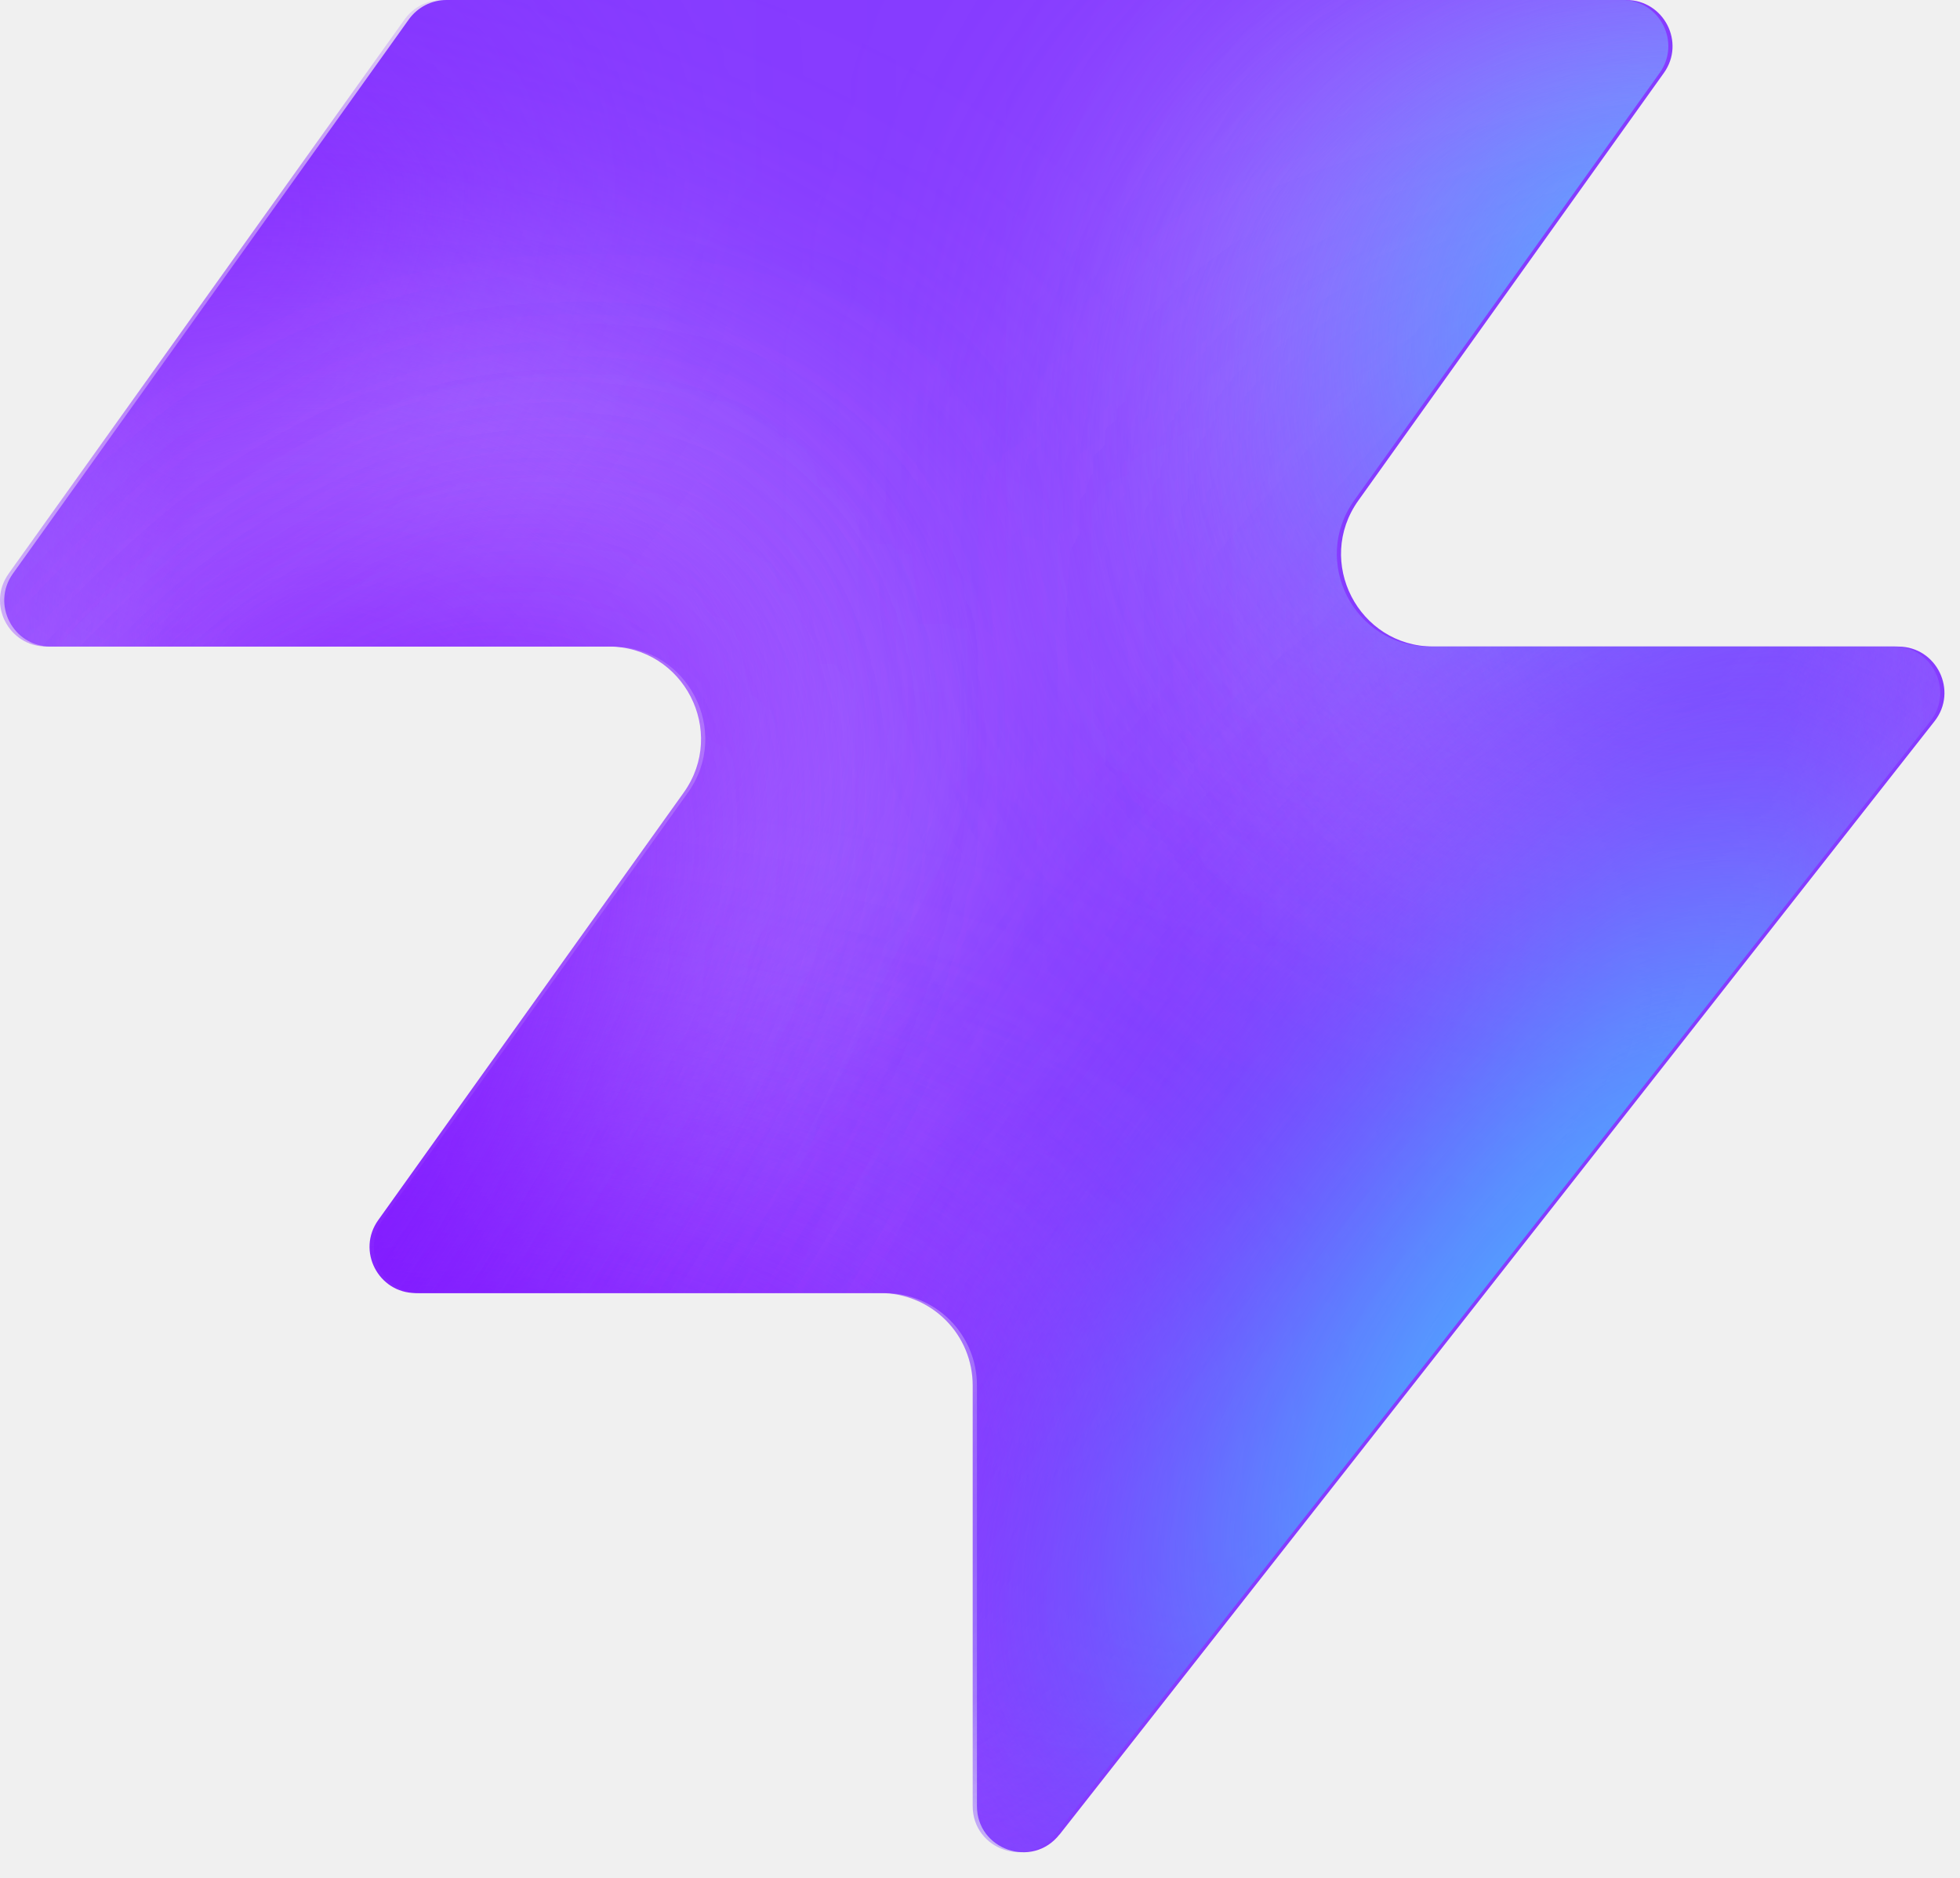
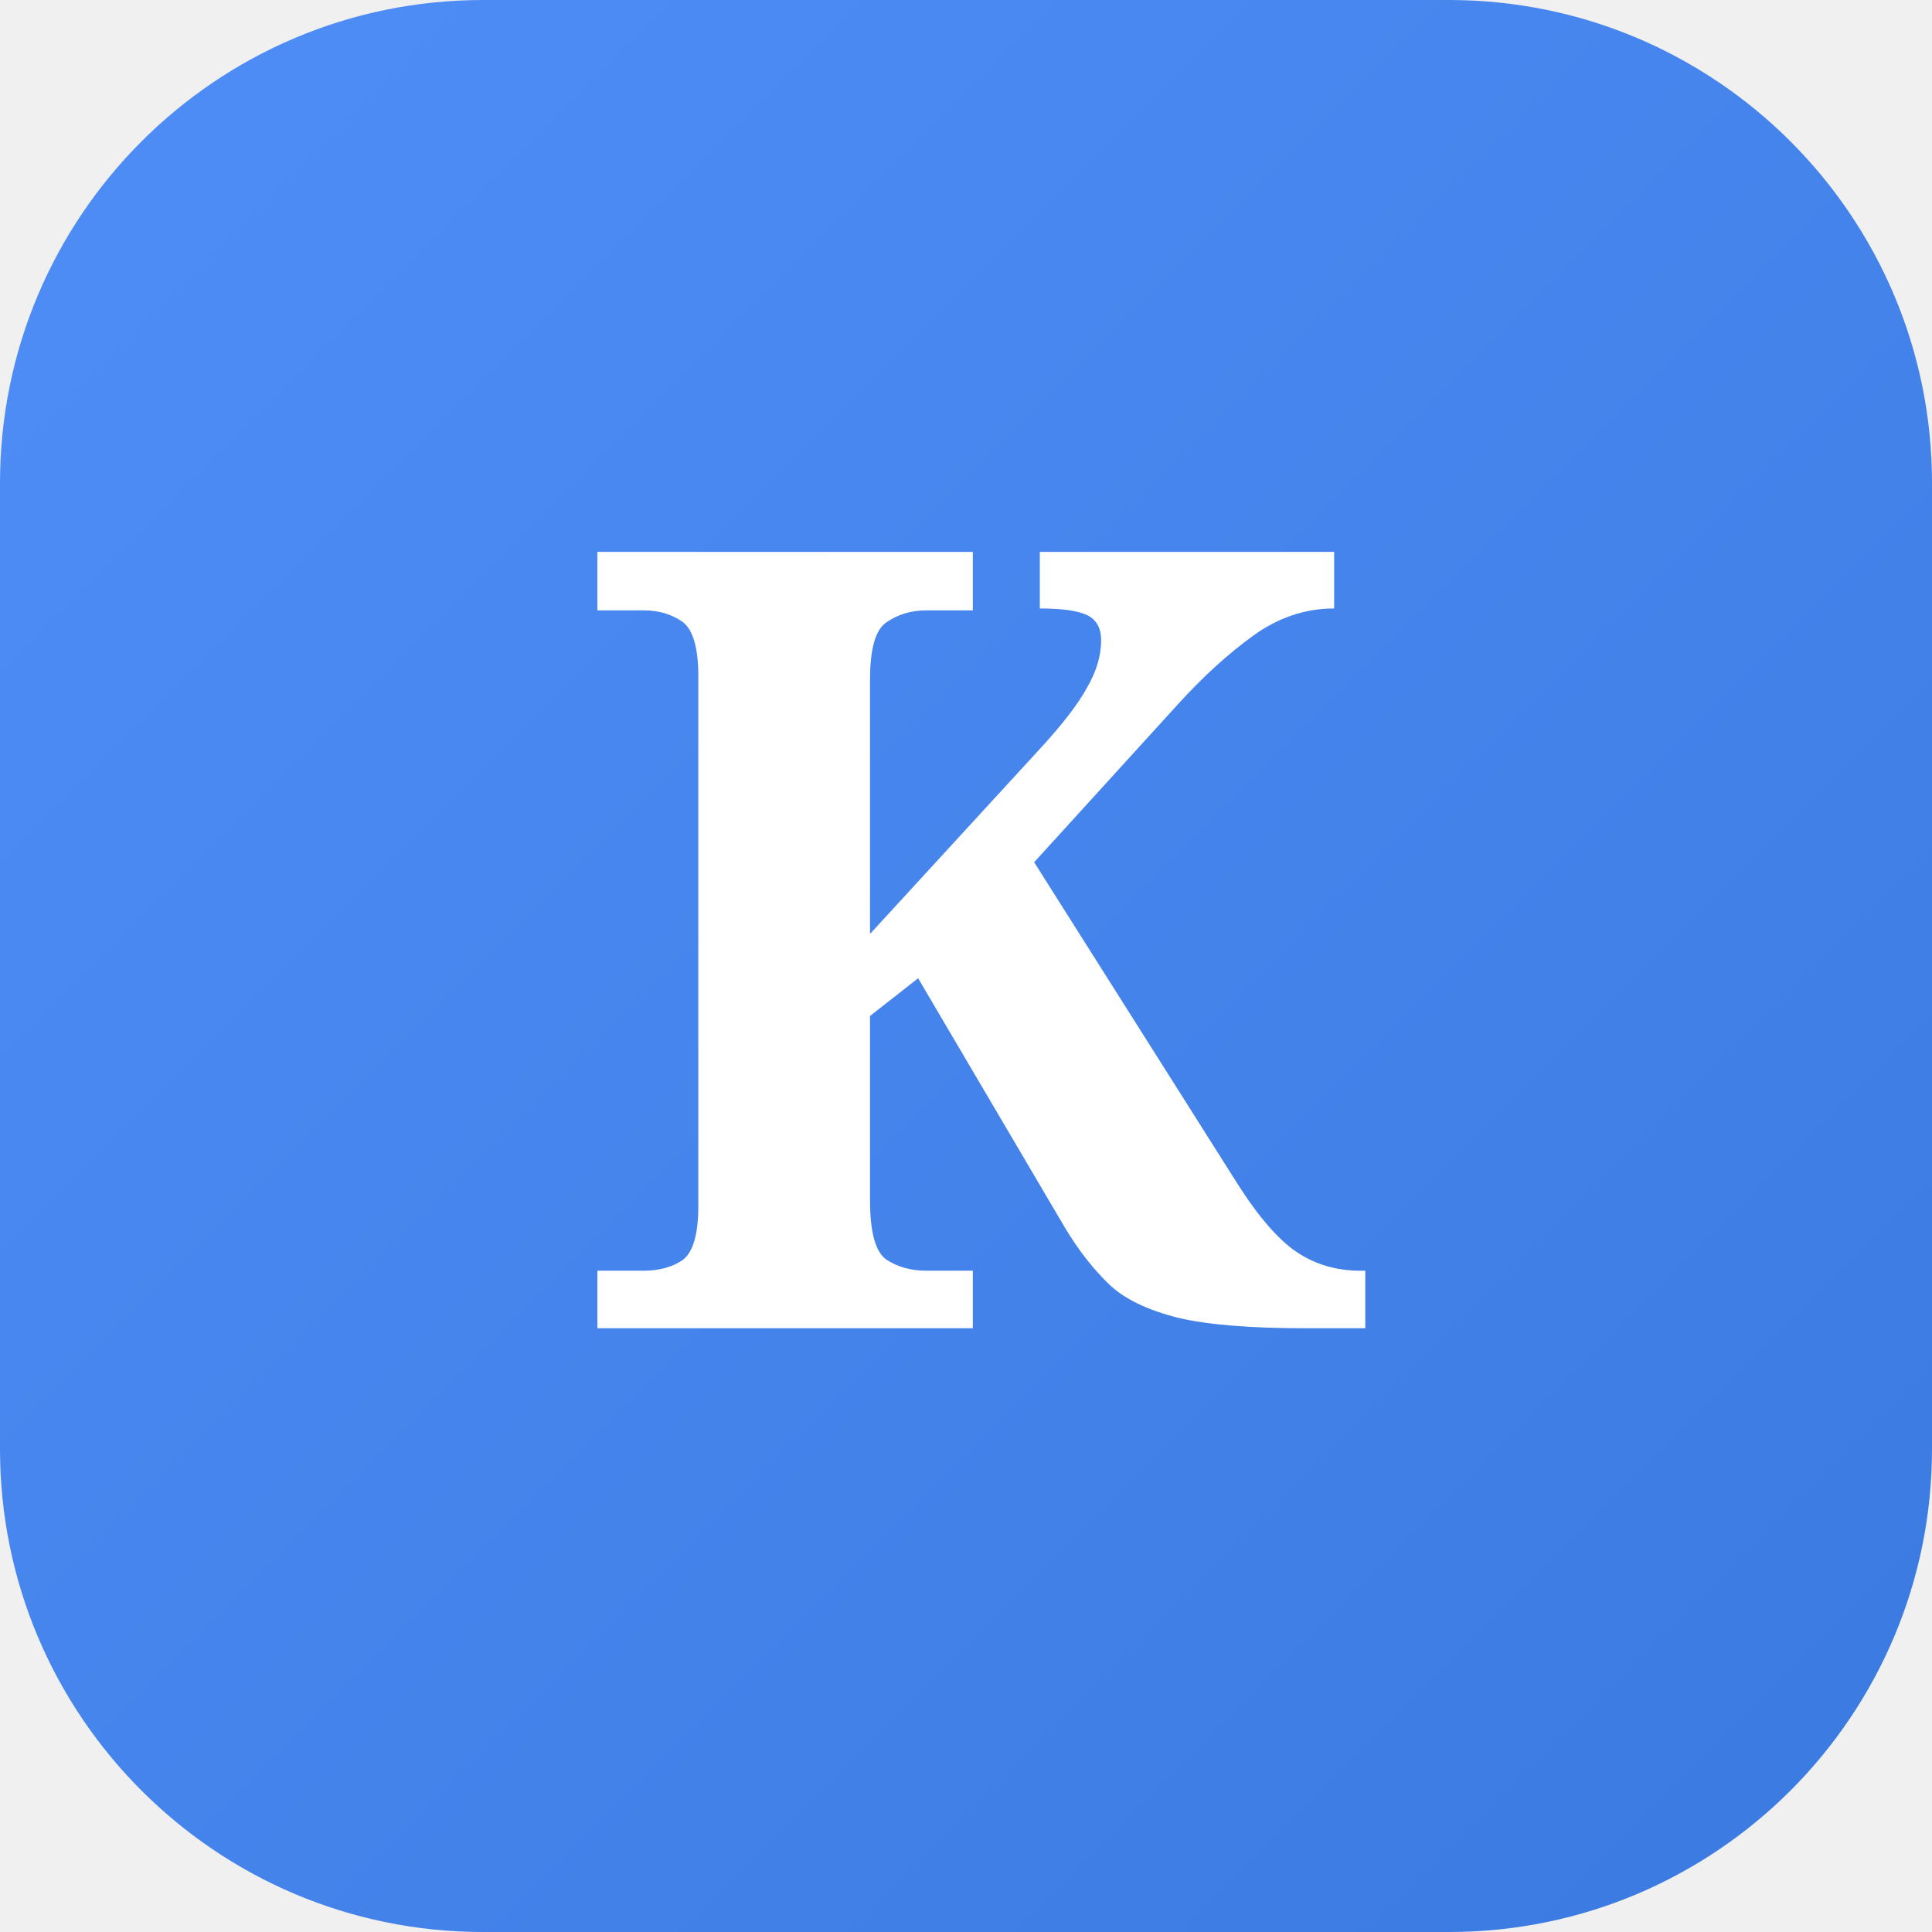
- <svg xmlns="http://www.w3.org/2000/svg" width="48" height="46" fill="none" viewBox="0 0 48 46">
-   <path fill="#863bff" d="M25.946 44.938c-.664.845-2.021.375-2.021-.698V33.937a2.26 2.26 0 0 0-2.262-2.262H10.287c-.92 0-1.456-1.04-.92-1.788l7.48-10.471c1.07-1.497 0-3.578-1.842-3.578H1.237c-.92 0-1.456-1.04-.92-1.788L10.013.474c.214-.297.556-.474.92-.474h28.894c.92 0 1.456 1.04.92 1.788l-7.48 10.471c-1.07 1.498 0 3.579 1.842 3.579h11.377c.943 0 1.473 1.088.89 1.83L25.947 44.94z" style="fill:#863bff;fill:color(display-p3 .525 .23 1);fill-opacity:1" />
-   <mask id="a" width="48" height="46" x="0" y="0" maskUnits="userSpaceOnUse" style="mask-type:alpha">
-     <path fill="#000" d="M25.842 44.938c-.664.844-2.021.375-2.021-.698V33.937a2.26 2.26 0 0 0-2.262-2.262H10.183c-.92 0-1.456-1.04-.92-1.788l7.48-10.471c1.07-1.498 0-3.579-1.842-3.579H1.133c-.92 0-1.456-1.04-.92-1.787L9.91.473c.214-.297.556-.474.92-.474h28.894c.92 0 1.456 1.04.92 1.788l-7.48 10.471c-1.07 1.498 0 3.578 1.842 3.578h11.377c.943 0 1.473 1.088.89 1.832L25.843 44.94z" style="fill:#000;fill-opacity:1" />
-   </mask>
-   <g mask="url(#a)">
-     <g filter="url(#b)">
-       <ellipse cx="5.508" cy="14.704" fill="#ede6ff" rx="5.508" ry="14.704" style="fill:#ede6ff;fill:color(display-p3 .927 .903 1);fill-opacity:1" transform="matrix(.00324 1 1 -.00324 -4.47 31.516)" />
-     </g>
-     <g filter="url(#c)">
-       <ellipse cx="10.399" cy="29.851" fill="#ede6ff" rx="10.399" ry="29.851" style="fill:#ede6ff;fill:color(display-p3 .927 .903 1);fill-opacity:1" transform="matrix(.00324 1 1 -.00324 -39.328 7.883)" />
-     </g>
-     <g filter="url(#d)">
-       <ellipse cx="5.508" cy="30.487" fill="#7e14ff" rx="5.508" ry="30.487" style="fill:#7e14ff;fill:color(display-p3 .492 .077 1);fill-opacity:1" transform="rotate(89.814 -25.913 -14.639)scale(1 -1)" />
-     </g>
-     <g filter="url(#e)">
-       <ellipse cx="5.508" cy="30.599" fill="#7e14ff" rx="5.508" ry="30.599" style="fill:#7e14ff;fill:color(display-p3 .492 .077 1);fill-opacity:1" transform="rotate(89.814 -32.644 -3.334)scale(1 -1)" />
-     </g>
-     <g filter="url(#f)">
-       <ellipse cx="5.508" cy="30.599" fill="#7e14ff" rx="5.508" ry="30.599" style="fill:#7e14ff;fill:color(display-p3 .492 .077 1);fill-opacity:1" transform="matrix(.00324 1 1 -.00324 -34.34 30.47)" />
-     </g>
-     <g filter="url(#g)">
-       <ellipse cx="14.072" cy="22.078" fill="#ede6ff" rx="14.072" ry="22.078" style="fill:#ede6ff;fill:color(display-p3 .927 .903 1);fill-opacity:1" transform="rotate(93.35 24.506 48.493)scale(-1 1)" />
-     </g>
-     <g filter="url(#h)">
-       <ellipse cx="3.47" cy="21.501" fill="#7e14ff" rx="3.47" ry="21.501" style="fill:#7e14ff;fill:color(display-p3 .492 .077 1);fill-opacity:1" transform="rotate(89.009 28.708 47.59)scale(-1 1)" />
-     </g>
-     <g filter="url(#i)">
-       <ellipse cx="3.47" cy="21.501" fill="#7e14ff" rx="3.47" ry="21.501" style="fill:#7e14ff;fill:color(display-p3 .492 .077 1);fill-opacity:1" transform="rotate(89.009 28.708 47.59)scale(-1 1)" />
-     </g>
-     <g filter="url(#j)">
-       <ellipse cx=".387" cy="8.972" fill="#7e14ff" rx="4.407" ry="29.108" style="fill:#7e14ff;fill:color(display-p3 .492 .077 1);fill-opacity:1" transform="rotate(39.51 .387 8.972)" />
-     </g>
-     <g filter="url(#k)">
-       <ellipse cx="47.523" cy="-6.092" fill="#7e14ff" rx="4.407" ry="29.108" style="fill:#7e14ff;fill:color(display-p3 .492 .077 1);fill-opacity:1" transform="rotate(37.892 47.523 -6.092)" />
-     </g>
-     <g filter="url(#l)">
-       <ellipse cx="41.412" cy="6.333" fill="#47bfff" rx="5.971" ry="9.665" style="fill:#47bfff;fill:color(display-p3 .28 .748 1);fill-opacity:1" transform="rotate(37.892 41.412 6.333)" />
-     </g>
-     <g filter="url(#m)">
-       <ellipse cx="-1.879" cy="38.332" fill="#7e14ff" rx="4.407" ry="29.108" style="fill:#7e14ff;fill:color(display-p3 .492 .077 1);fill-opacity:1" transform="rotate(37.892 -1.88 38.332)" />
-     </g>
-     <g filter="url(#n)">
-       <ellipse cx="-1.879" cy="38.332" fill="#7e14ff" rx="4.407" ry="29.108" style="fill:#7e14ff;fill:color(display-p3 .492 .077 1);fill-opacity:1" transform="rotate(37.892 -1.88 38.332)" />
-     </g>
-     <g filter="url(#o)">
-       <ellipse cx="35.651" cy="29.907" fill="#7e14ff" rx="4.407" ry="29.108" style="fill:#7e14ff;fill:color(display-p3 .492 .077 1);fill-opacity:1" transform="rotate(37.892 35.651 29.907)" />
-     </g>
-     <g filter="url(#p)">
-       <ellipse cx="38.418" cy="32.4" fill="#47bfff" rx="5.971" ry="15.297" style="fill:#47bfff;fill:color(display-p3 .28 .748 1);fill-opacity:1" transform="rotate(37.892 38.418 32.4)" />
-     </g>
-   </g>
+ <svg xmlns="http://www.w3.org/2000/svg" viewBox="0 0 32 32">
  <defs>
-     <filter id="b" width="60.045" height="41.654" x="-19.77" y="16.149" color-interpolation-filters="sRGB" filterUnits="userSpaceOnUse">
-       <feFlood flood-opacity="0" result="BackgroundImageFix" />
-       <feBlend in="SourceGraphic" in2="BackgroundImageFix" result="shape" />
-       <feGaussianBlur result="effect1_foregroundBlur_2002_17158" stdDeviation="7.659" />
-     </filter>
-     <filter id="c" width="90.34" height="51.437" x="-54.613" y="-7.533" color-interpolation-filters="sRGB" filterUnits="userSpaceOnUse">
-       <feFlood flood-opacity="0" result="BackgroundImageFix" />
-       <feBlend in="SourceGraphic" in2="BackgroundImageFix" result="shape" />
-       <feGaussianBlur result="effect1_foregroundBlur_2002_17158" stdDeviation="7.659" />
-     </filter>
-     <filter id="d" width="79.355" height="29.4" x="-49.64" y="2.03" color-interpolation-filters="sRGB" filterUnits="userSpaceOnUse">
-       <feFlood flood-opacity="0" result="BackgroundImageFix" />
-       <feBlend in="SourceGraphic" in2="BackgroundImageFix" result="shape" />
-       <feGaussianBlur result="effect1_foregroundBlur_2002_17158" stdDeviation="4.596" />
-     </filter>
-     <filter id="e" width="79.579" height="29.4" x="-45.045" y="20.029" color-interpolation-filters="sRGB" filterUnits="userSpaceOnUse">
-       <feFlood flood-opacity="0" result="BackgroundImageFix" />
-       <feBlend in="SourceGraphic" in2="BackgroundImageFix" result="shape" />
-       <feGaussianBlur result="effect1_foregroundBlur_2002_17158" stdDeviation="4.596" />
-     </filter>
-     <filter id="f" width="79.579" height="29.4" x="-43.513" y="21.178" color-interpolation-filters="sRGB" filterUnits="userSpaceOnUse">
-       <feFlood flood-opacity="0" result="BackgroundImageFix" />
-       <feBlend in="SourceGraphic" in2="BackgroundImageFix" result="shape" />
-       <feGaussianBlur result="effect1_foregroundBlur_2002_17158" stdDeviation="4.596" />
-     </filter>
-     <filter id="g" width="74.749" height="58.852" x="15.756" y="-17.901" color-interpolation-filters="sRGB" filterUnits="userSpaceOnUse">
-       <feFlood flood-opacity="0" result="BackgroundImageFix" />
-       <feBlend in="SourceGraphic" in2="BackgroundImageFix" result="shape" />
-       <feGaussianBlur result="effect1_foregroundBlur_2002_17158" stdDeviation="7.659" />
-     </filter>
-     <filter id="h" width="61.377" height="25.362" x="23.548" y="2.284" color-interpolation-filters="sRGB" filterUnits="userSpaceOnUse">
-       <feFlood flood-opacity="0" result="BackgroundImageFix" />
-       <feBlend in="SourceGraphic" in2="BackgroundImageFix" result="shape" />
-       <feGaussianBlur result="effect1_foregroundBlur_2002_17158" stdDeviation="4.596" />
-     </filter>
-     <filter id="i" width="61.377" height="25.362" x="23.548" y="2.284" color-interpolation-filters="sRGB" filterUnits="userSpaceOnUse">
-       <feFlood flood-opacity="0" result="BackgroundImageFix" />
-       <feBlend in="SourceGraphic" in2="BackgroundImageFix" result="shape" />
-       <feGaussianBlur result="effect1_foregroundBlur_2002_17158" stdDeviation="4.596" />
-     </filter>
-     <filter id="j" width="56.045" height="63.649" x="-27.636" y="-22.853" color-interpolation-filters="sRGB" filterUnits="userSpaceOnUse">
-       <feFlood flood-opacity="0" result="BackgroundImageFix" />
-       <feBlend in="SourceGraphic" in2="BackgroundImageFix" result="shape" />
-       <feGaussianBlur result="effect1_foregroundBlur_2002_17158" stdDeviation="4.596" />
-     </filter>
-     <filter id="k" width="54.814" height="64.646" x="20.116" y="-38.415" color-interpolation-filters="sRGB" filterUnits="userSpaceOnUse">
-       <feFlood flood-opacity="0" result="BackgroundImageFix" />
-       <feBlend in="SourceGraphic" in2="BackgroundImageFix" result="shape" />
-       <feGaussianBlur result="effect1_foregroundBlur_2002_17158" stdDeviation="4.596" />
-     </filter>
-     <filter id="l" width="33.541" height="35.313" x="24.641" y="-11.323" color-interpolation-filters="sRGB" filterUnits="userSpaceOnUse">
-       <feFlood flood-opacity="0" result="BackgroundImageFix" />
-       <feBlend in="SourceGraphic" in2="BackgroundImageFix" result="shape" />
-       <feGaussianBlur result="effect1_foregroundBlur_2002_17158" stdDeviation="4.596" />
-     </filter>
-     <filter id="m" width="54.814" height="64.646" x="-29.286" y="6.009" color-interpolation-filters="sRGB" filterUnits="userSpaceOnUse">
-       <feFlood flood-opacity="0" result="BackgroundImageFix" />
-       <feBlend in="SourceGraphic" in2="BackgroundImageFix" result="shape" />
-       <feGaussianBlur result="effect1_foregroundBlur_2002_17158" stdDeviation="4.596" />
-     </filter>
-     <filter id="n" width="54.814" height="64.646" x="-29.286" y="6.009" color-interpolation-filters="sRGB" filterUnits="userSpaceOnUse">
-       <feFlood flood-opacity="0" result="BackgroundImageFix" />
-       <feBlend in="SourceGraphic" in2="BackgroundImageFix" result="shape" />
-       <feGaussianBlur result="effect1_foregroundBlur_2002_17158" stdDeviation="4.596" />
-     </filter>
-     <filter id="o" width="54.814" height="64.646" x="8.244" y="-2.416" color-interpolation-filters="sRGB" filterUnits="userSpaceOnUse">
-       <feFlood flood-opacity="0" result="BackgroundImageFix" />
-       <feBlend in="SourceGraphic" in2="BackgroundImageFix" result="shape" />
-       <feGaussianBlur result="effect1_foregroundBlur_2002_17158" stdDeviation="4.596" />
-     </filter>
-     <filter id="p" width="39.409" height="43.623" x="18.713" y="10.588" color-interpolation-filters="sRGB" filterUnits="userSpaceOnUse">
-       <feFlood flood-opacity="0" result="BackgroundImageFix" />
-       <feBlend in="SourceGraphic" in2="BackgroundImageFix" result="shape" />
-       <feGaussianBlur result="effect1_foregroundBlur_2002_17158" stdDeviation="4.596" />
-     </filter>
+     <linearGradient id="bg" x1="0%" y1="0%" x2="100%" y2="100%">
+       <stop offset="0%" style="stop-color:#4f8ef7;stop-opacity:1" />
+       <stop offset="100%" style="stop-color:#3a7ae0;stop-opacity:1" />
+     </linearGradient>
  </defs>
+   <rect width="32" height="32" rx="8" fill="url(#bg)" />
+   <text x="16" y="22" font-family="Georgia, serif" font-size="18" font-weight="bold" fill="white" text-anchor="middle">K</text>
</svg>
